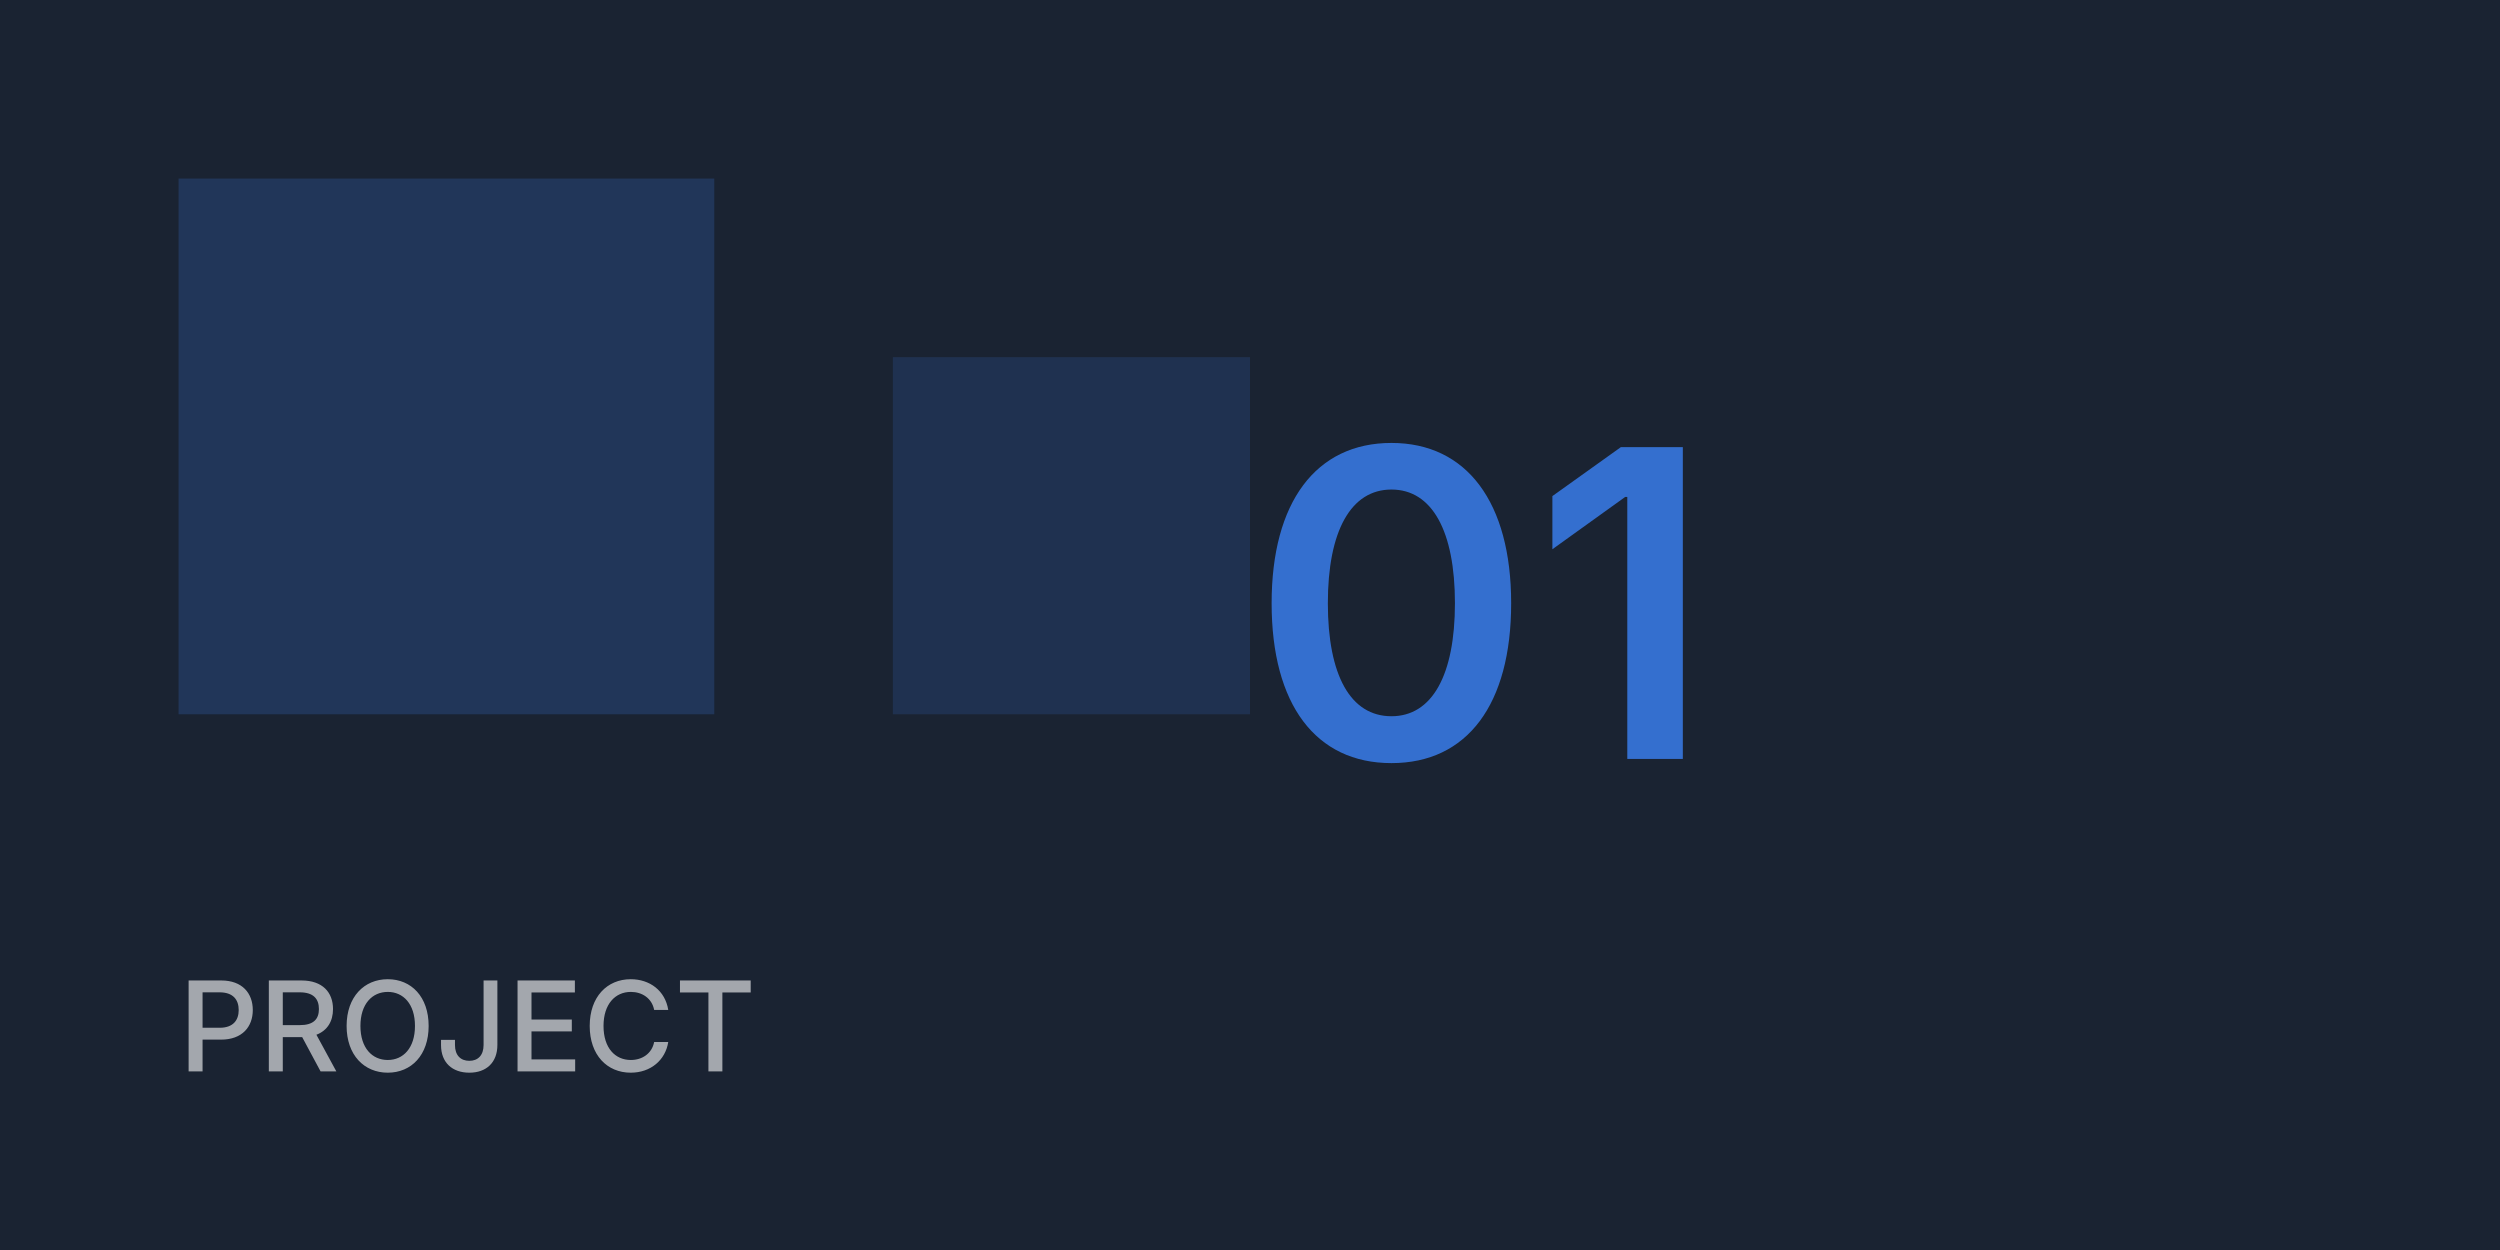
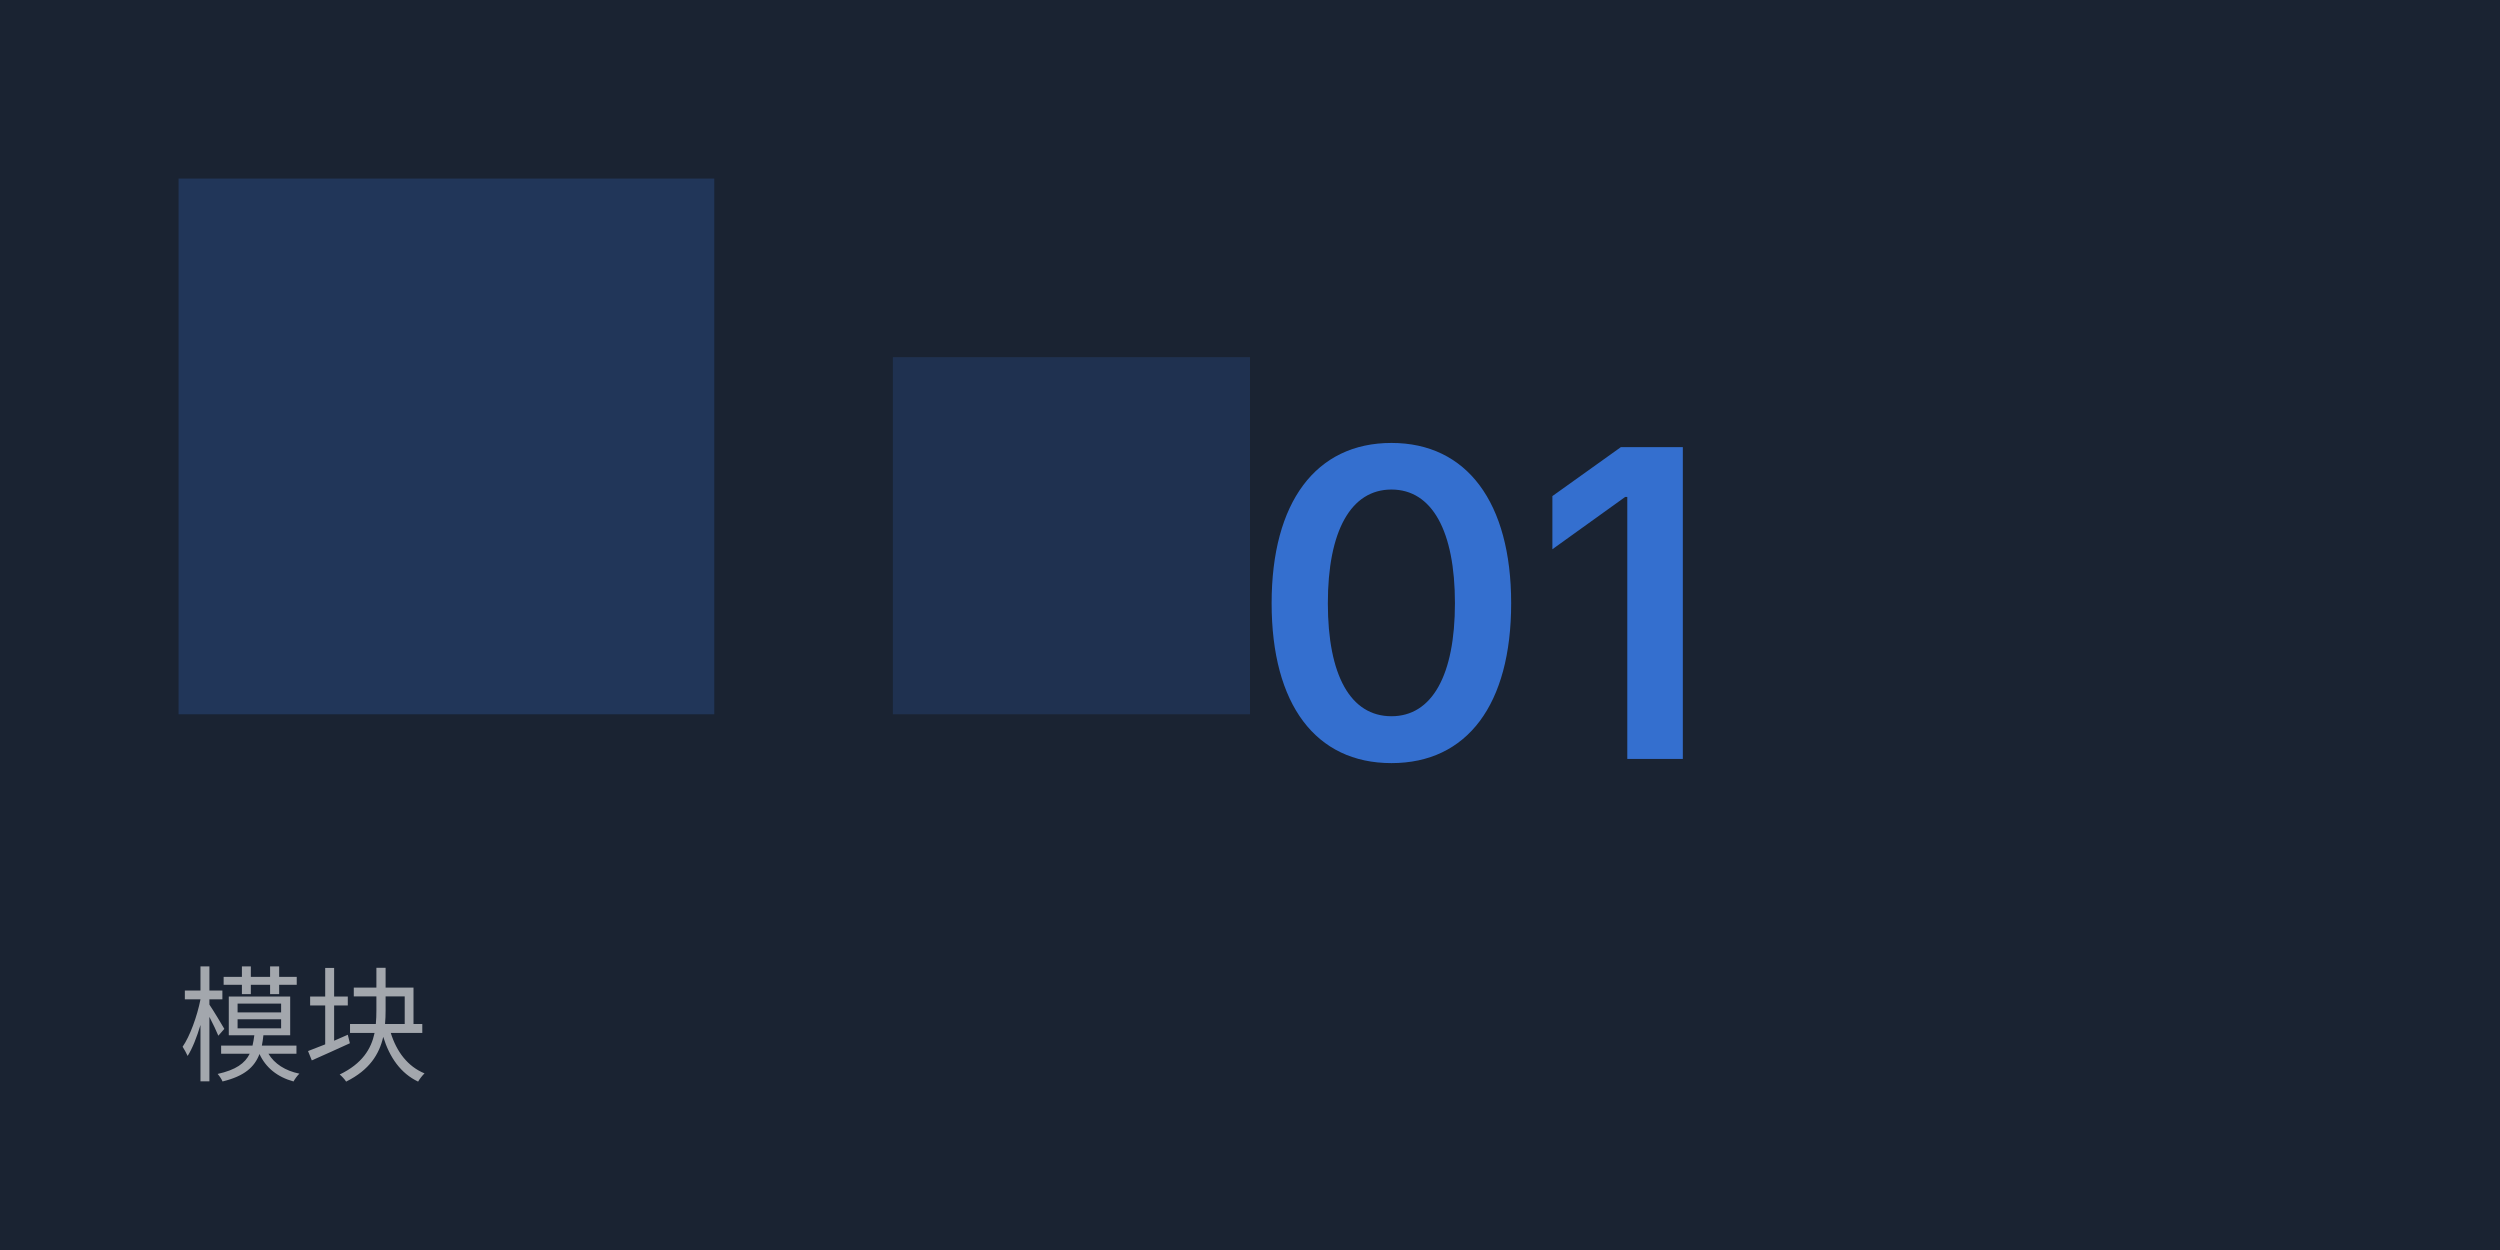
<svg xmlns="http://www.w3.org/2000/svg" width="280" height="140">
  <rect width="280" height="140" fill="#1a2332" />
  <rect x="20" y="20" width="60" height="60" fill="#3b82f6" opacity="0.2" />
  <rect x="100" y="40" width="40" height="40" fill="#3b82f6" opacity="0.15" />
  <text x="140" y="85" font-family="Inter, sans-serif" font-size="48" font-weight="600" fill="#3b82f6" opacity="0.8">01</text>
-   <text x="20" y="120" font-family="Inter, sans-serif" font-size="14" font-weight="500" fill="rgba(255,255,255,0.6)">PROJECT</text>
+   <text x="20" y="120" font-family="Inter, sans-serif" font-size="14" font-weight="500" fill="rgba(255,255,255,0.6)">模块</text>
</svg>
